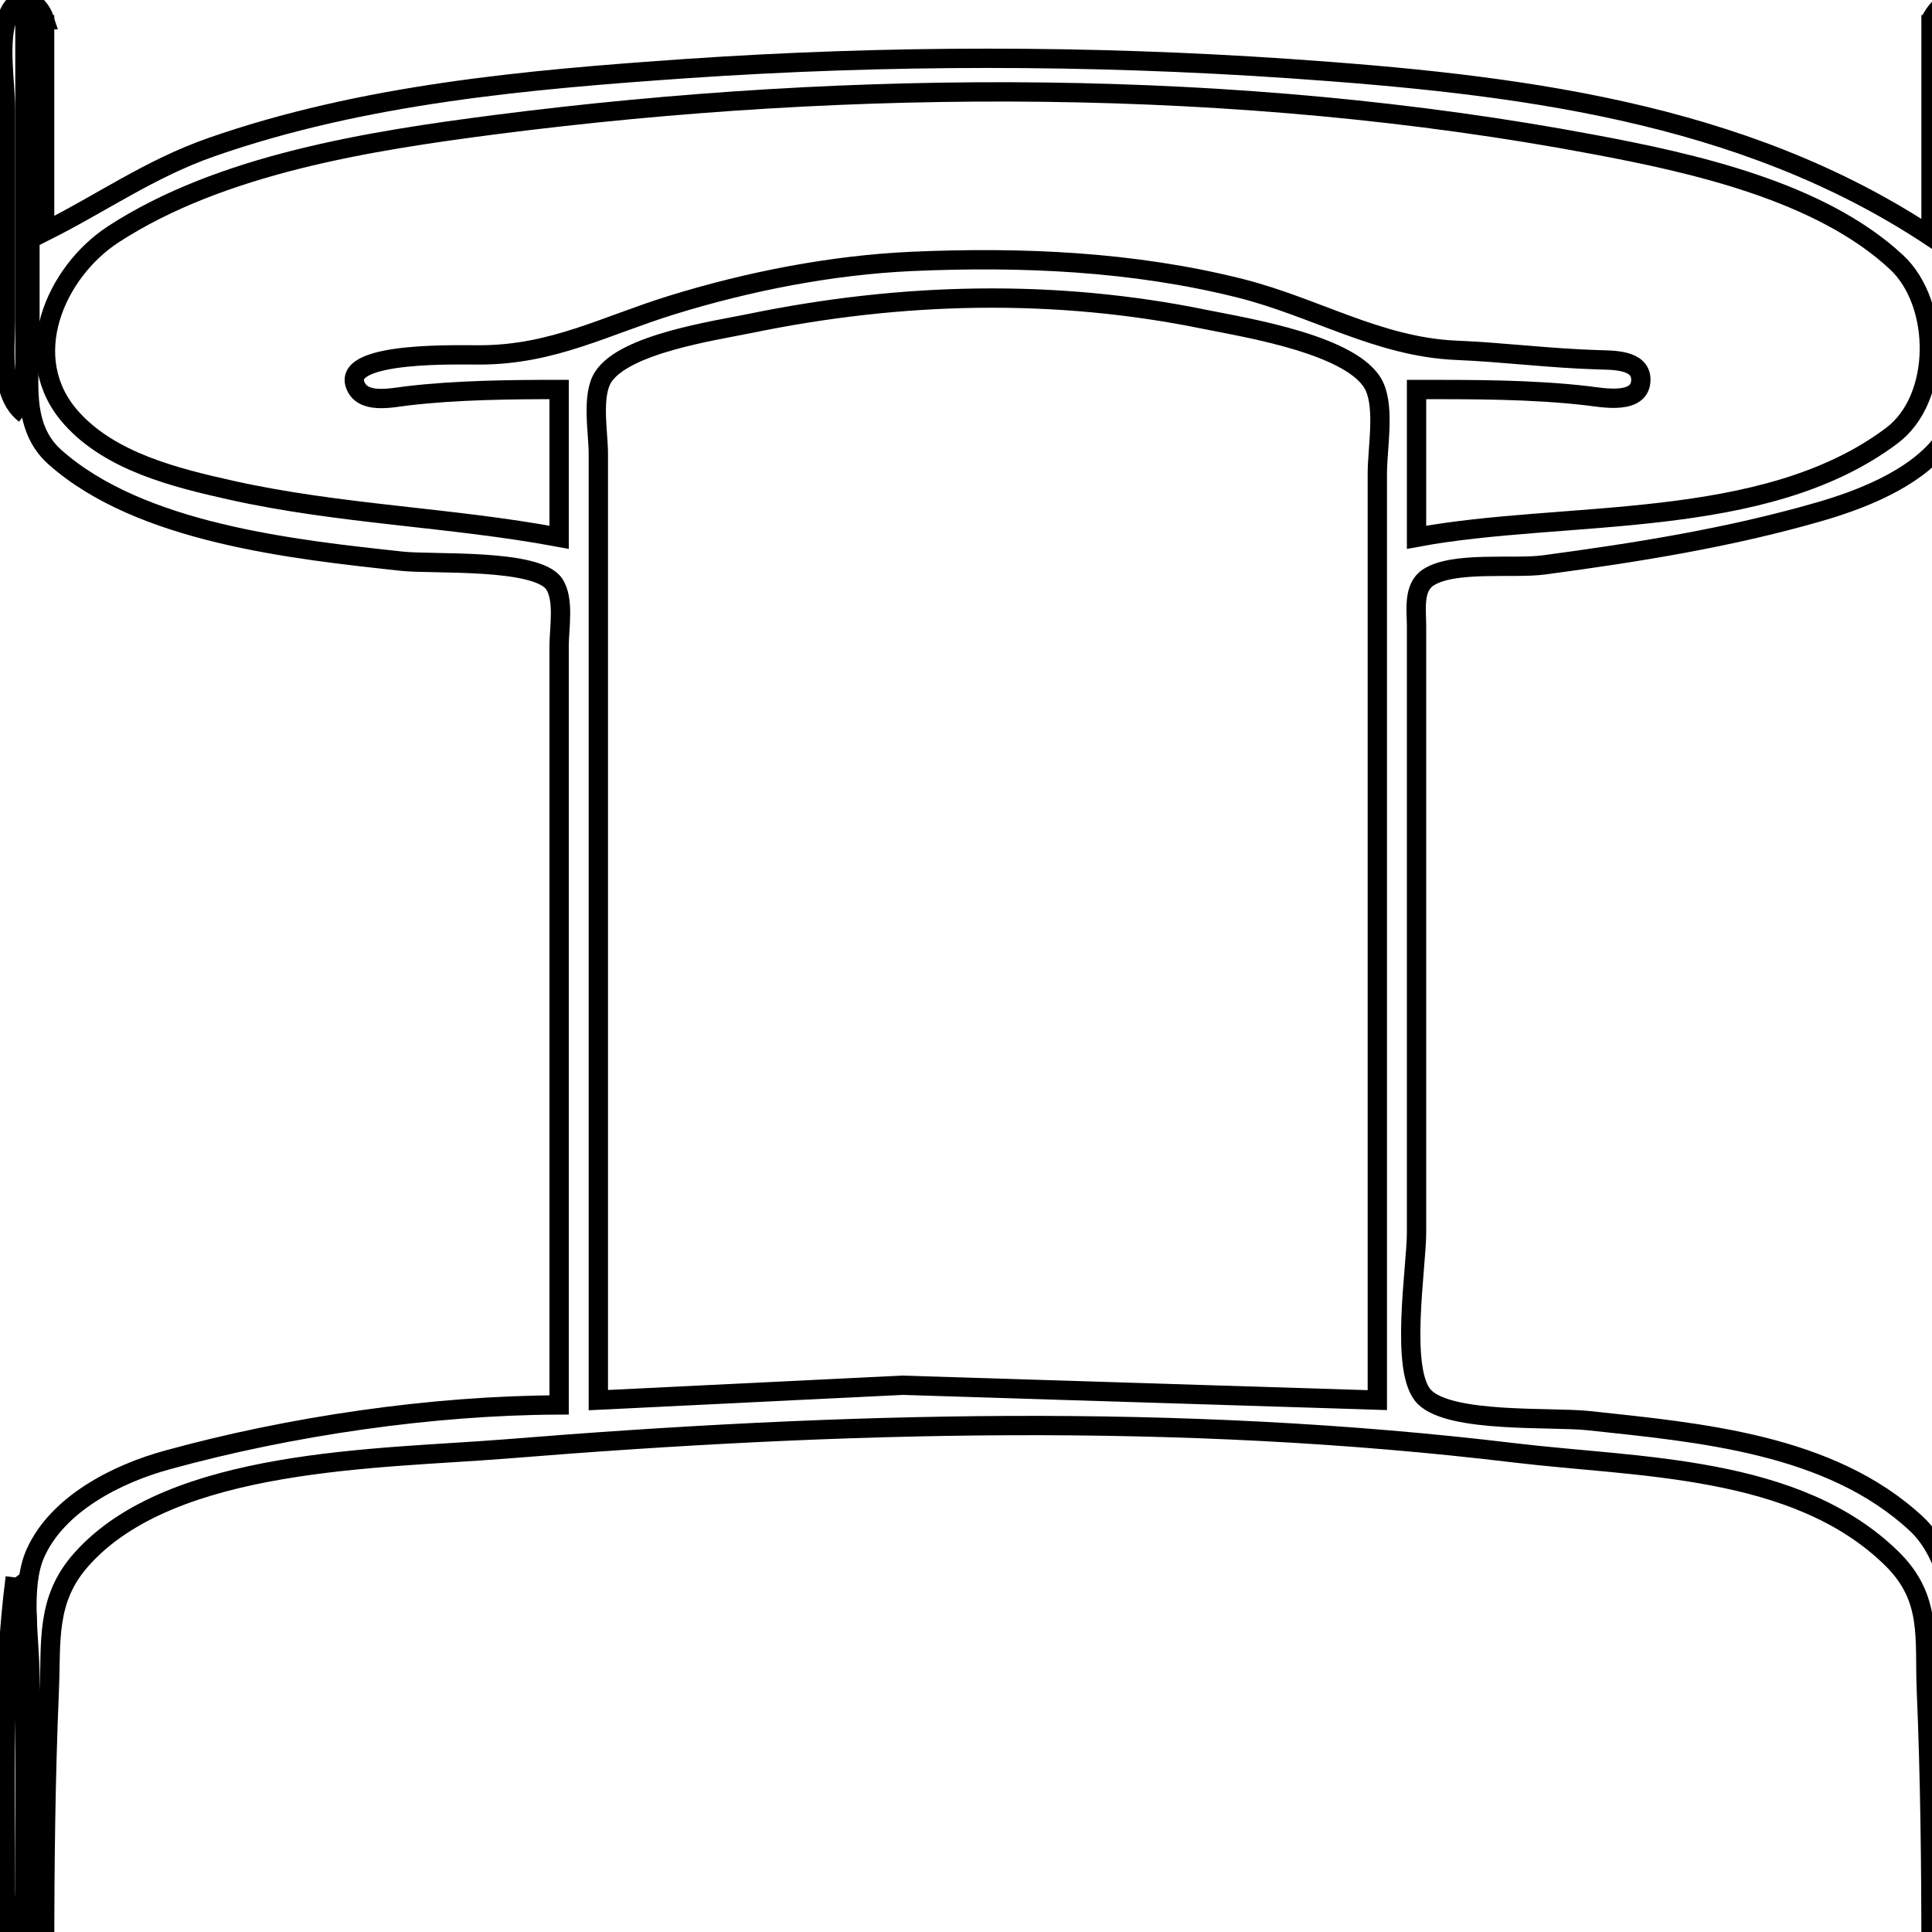
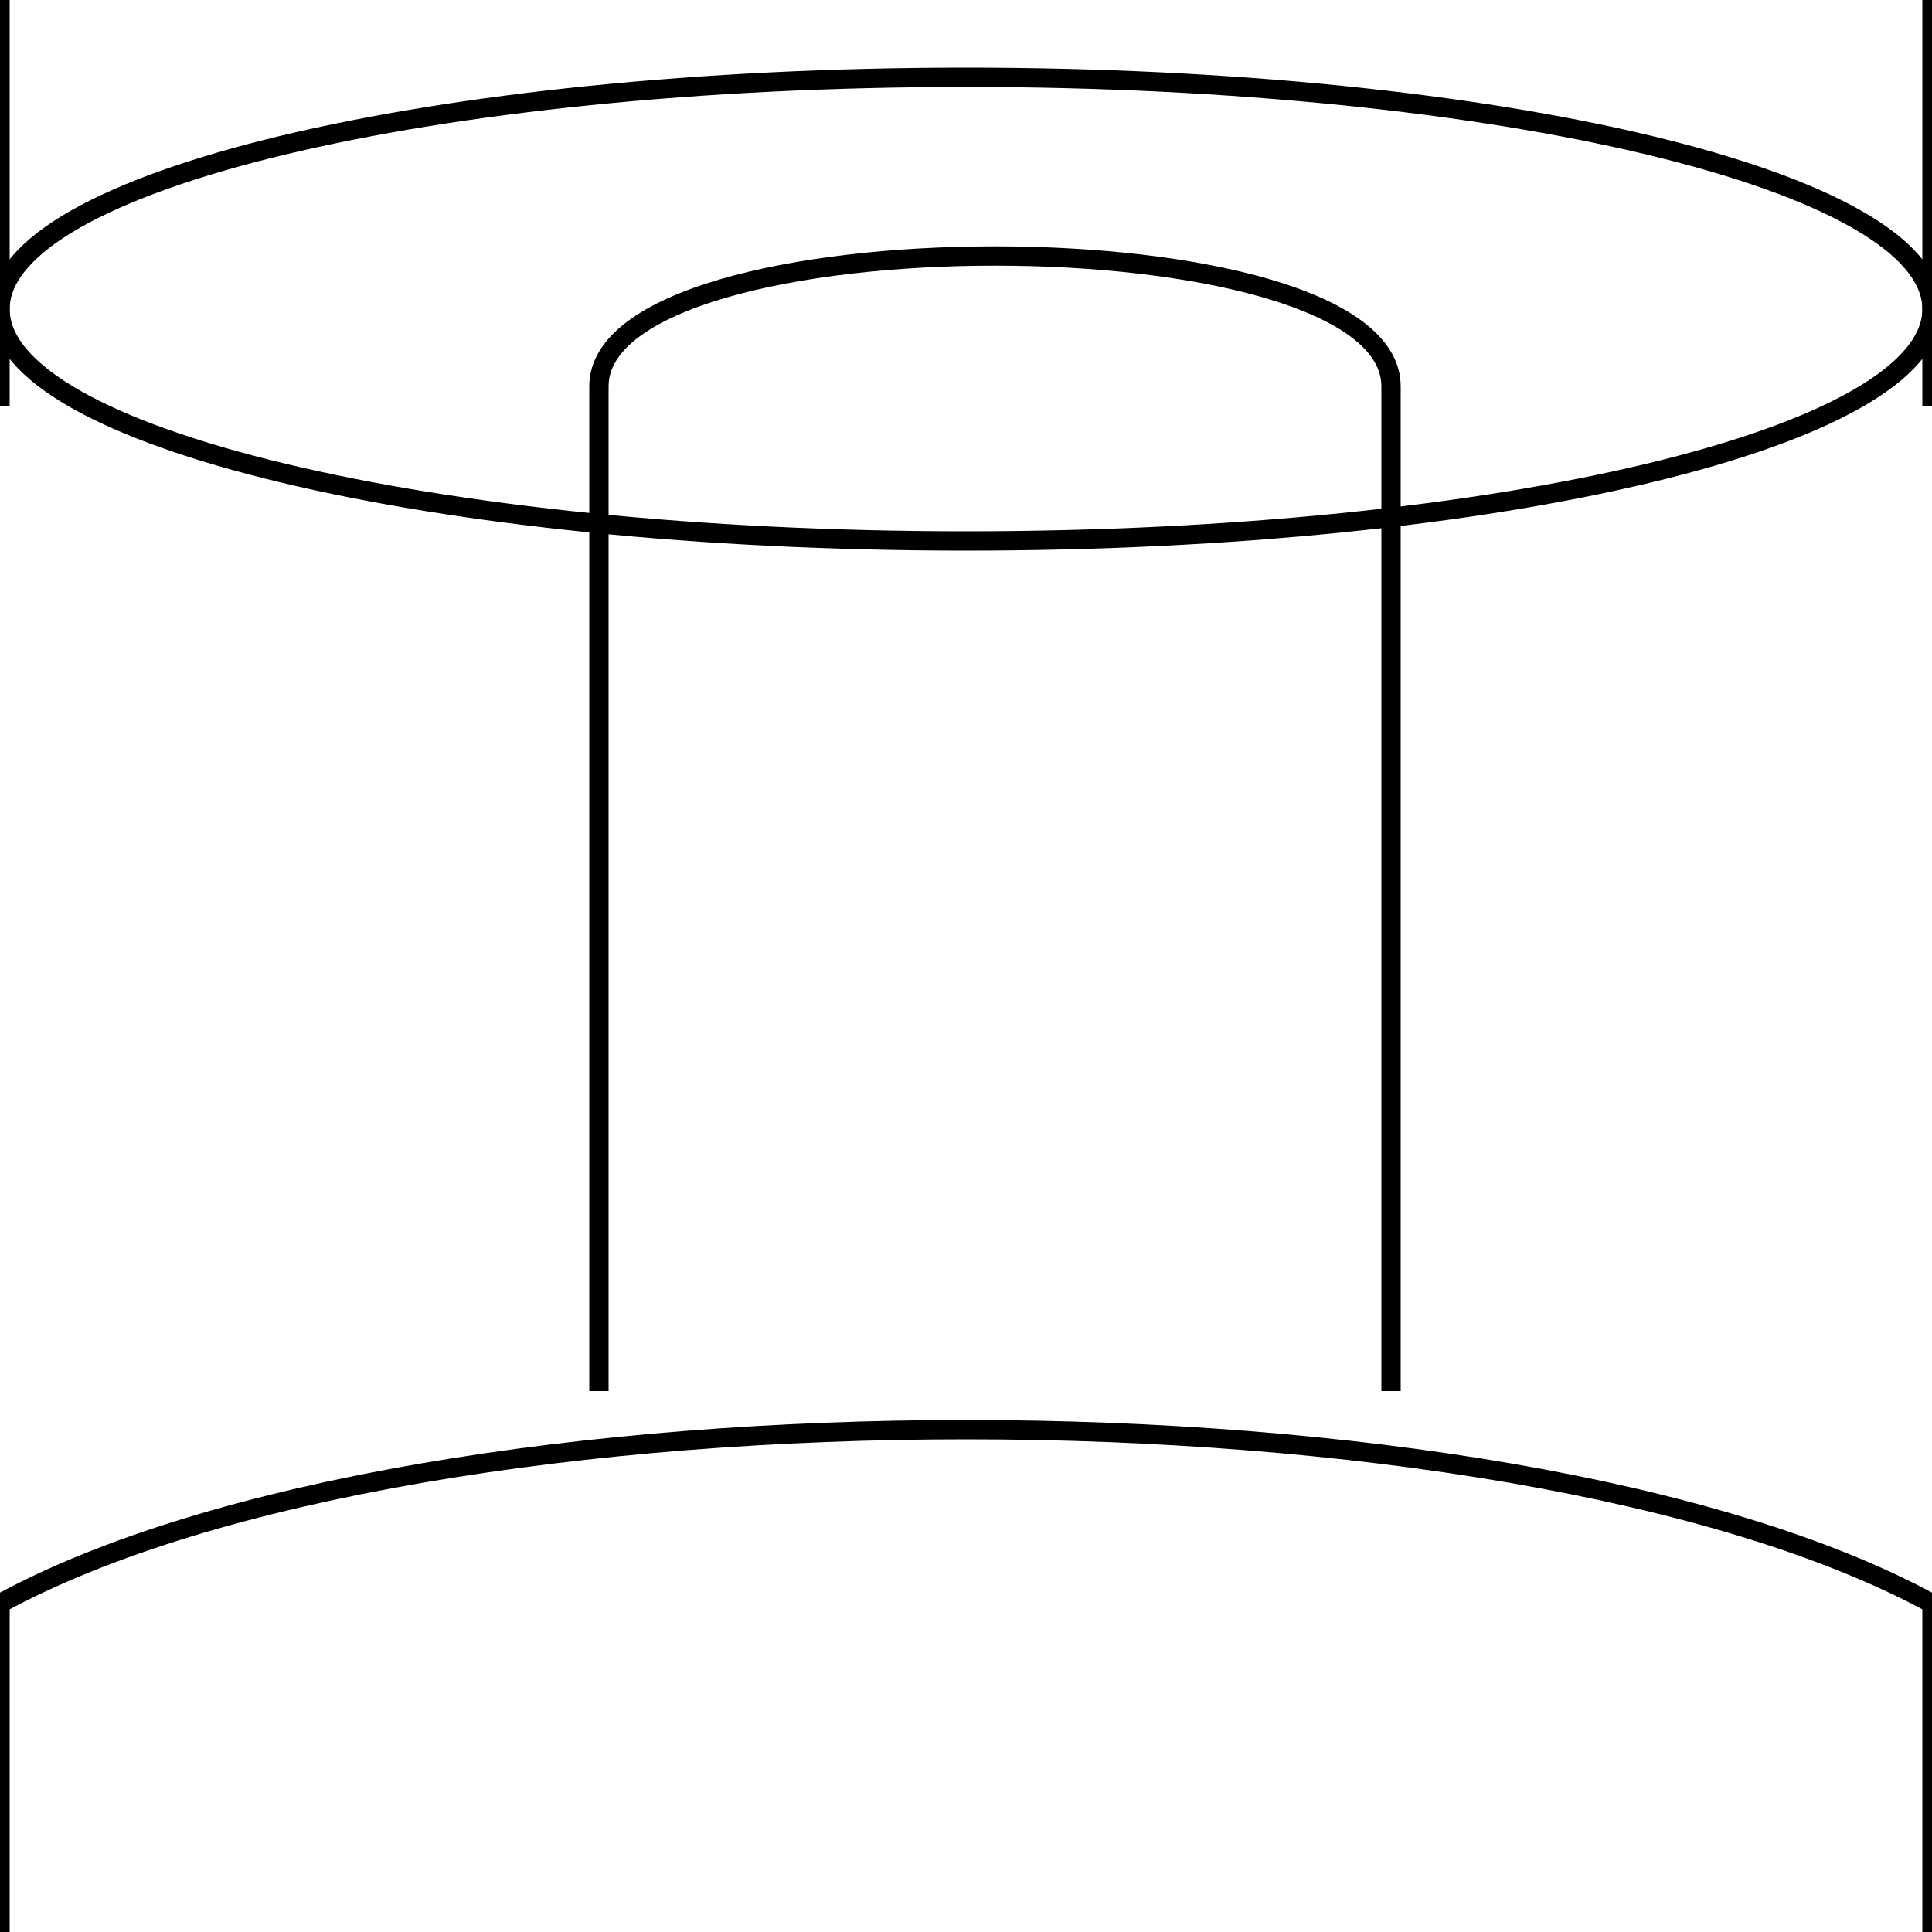
<svg xmlns="http://www.w3.org/2000/svg" viewBox="0 0 100 100" width="100" height="100">
-   <path d="M1.29 21.43L1.29 1.02L2.31 1.02C1.99 0.02 0.94 -0.47 0.43 0.78C-0.11 2.1 0.28 4.2 0.28 5.61L0.28 16.59C0.28 18.09 -0.03 20.42 1.29 21.43" fill="none" stroke="#000" stroke-width="1" />
-   <path d="M0.79 81.65C0.1 86.99 0.28 92.34 0.28 97.73C0.28 98.89 0.51 104.46 2.56 101.3L1.29 101.3L1.29 87.27C1.29 85.63 1.8 83 0.79 81.65" fill="none" stroke="#000" stroke-width="1" />
-   <path d="M28.94 27.81L28.94 20.16C26.38 20.16 23.61 20.19 21.08 20.49C20.28 20.58 18.71 20.96 18.37 19.87C17.84 18.16 23.88 18.38 24.88 18.37C28.63 18.35 31.29 16.87 34.77 15.79C38.75 14.56 43.03 13.72 47.2 13.53C52.89 13.28 58.65 13.53 64.19 14.92C68.08 15.9 71.34 17.95 75.35 18.13C77.8 18.23 80.25 18.55 82.7 18.62C83.41 18.65 84.93 18.58 84.93 19.65C84.93 20.97 82.95 20.58 82.2 20.49C79.32 20.15 76.21 20.16 73.32 20.16L73.32 27.81C81 26.38 91.29 27.53 97.92 22.55C100.48 20.63 100.46 15.71 98.16 13.57C94.21 9.89 87.59 8.43 82.45 7.47C64.06 4.01 44.16 4.07 25.64 6.45C19.15 7.29 11.45 8.49 5.86 12.13C2.86 14.09 0.91 18.54 3.7 21.64C5.73 23.91 9.1 24.73 11.95 25.37C17.59 26.63 23.31 26.76 28.94 27.81z" fill="none" stroke="#000" stroke-width="1" />
-   <path d="M1.55 1.28L1.55 17.35C1.55 19.53 1.04 22.05 2.83 23.65C7.24 27.59 15.17 28.44 20.82 29.05C22.4 29.22 27.78 28.9 28.68 30.22C29.22 31.01 28.94 32.52 28.94 33.43L28.94 41.59L28.94 72.72C22.37 72.74 14.98 73.82 8.65 75.57C6.09 76.27 3 77.81 1.84 80.38C1.05 82.12 1.55 84.87 1.55 86.76L1.55 101.05L2.31 101.05C2.31 96.52 2.36 92.03 2.55 87.52C2.66 84.95 2.36 82.79 4.22 80.71C8.89 75.46 19.63 75.52 26.15 75C43.53 73.59 61.03 73.11 78.39 75.2C84.8 75.97 92.97 75.82 97.91 80.66C100.03 82.73 99.59 84.81 99.71 87.52C99.9 92.03 99.95 96.52 99.95 101.05C101.64 100.48 100.96 97.18 100.96 95.69C100.96 91.12 102.7 82.14 99.19 78.87C94.73 74.72 87.96 74.15 82.2 73.53C80.31 73.33 75.08 73.67 73.73 72.31C72.42 71 73.32 65.6 73.32 63.79L73.32 39.3L73.32 32.41C73.32 31.6 73.13 30.42 73.91 29.9C75.21 29.03 78.34 29.45 79.91 29.24C84.69 28.6 89.47 27.84 94.12 26.5C96.28 25.88 99.03 24.82 100.48 22.99C101.53 21.67 100.96 18.71 100.96 17.1L100.96 1.28L99.95 1.28L99.95 12.25C90.09 5.71 78.28 4.35 66.73 3.55C56.36 2.84 45.9 2.84 35.53 3.55C27.29 4.12 18.8 4.87 10.93 7.62C7.76 8.73 5.25 10.52 2.31 11.99L2.31 1.28L1.55 1.28z" fill="none" stroke="#000" stroke-width="1" />
-   <path d="M30.97 72.47L46.69 71.7L71.29 72.47L71.29 34.96L71.29 24.5C71.29 23.23 71.68 21.17 71.14 20C70.14 17.86 64.49 16.96 62.41 16.54C54.58 14.93 46.64 15.13 38.83 16.74C36.96 17.12 32.34 17.8 31.23 19.5C30.6 20.45 30.97 22.38 30.97 23.48L30.97 33.68L30.97 72.47z" fill="none" stroke="#000" stroke-width="1" />
-   <path d="M99.95 1.02L101.22 1.02L101.22 21.94C101.91 20.78 101.66 19.42 101.83 18.12C102.35 14.13 101.98 9.89 101.98 5.87C101.98 4.39 102.45 1.93 101.83 0.57C101.28 -0.61 100.31 0.31 99.95 1.02" fill="none" stroke="#000" stroke-width="1" />
-   <path d="M101.22 81.4L101.22 101.3L99.95 101.3C100.37 102.02 101.34 102.61 101.83 101.52C102.41 100.19 101.98 97.89 101.98 96.45C101.98 92.68 102.32 88.71 101.83 84.97C101.67 83.75 101.87 82.49 101.22 81.4" fill="none" stroke="#000" stroke-width="1" />
+   <path d="M0,0 V21 M0,83 V100 M100,0 V21 M100,83 V100" fill="none" stroke="#000" stroke-width="1" />
+   <ellipse cx="50" cy="16" rx="50" ry="12" fill="none" stroke="#000" stroke-width="1" />
+   <path d="M31,20 C31,11 72,11 72,20" fill="none" stroke="#000" stroke-width="1" />
+   <path d="M31,20 V72 M72,20 V72" fill="none" stroke="#000" stroke-width="1" />
+   <path d="M0,83 C22,71 78,71 100,83" fill="none" stroke="#000" stroke-width="1" />
</svg>
